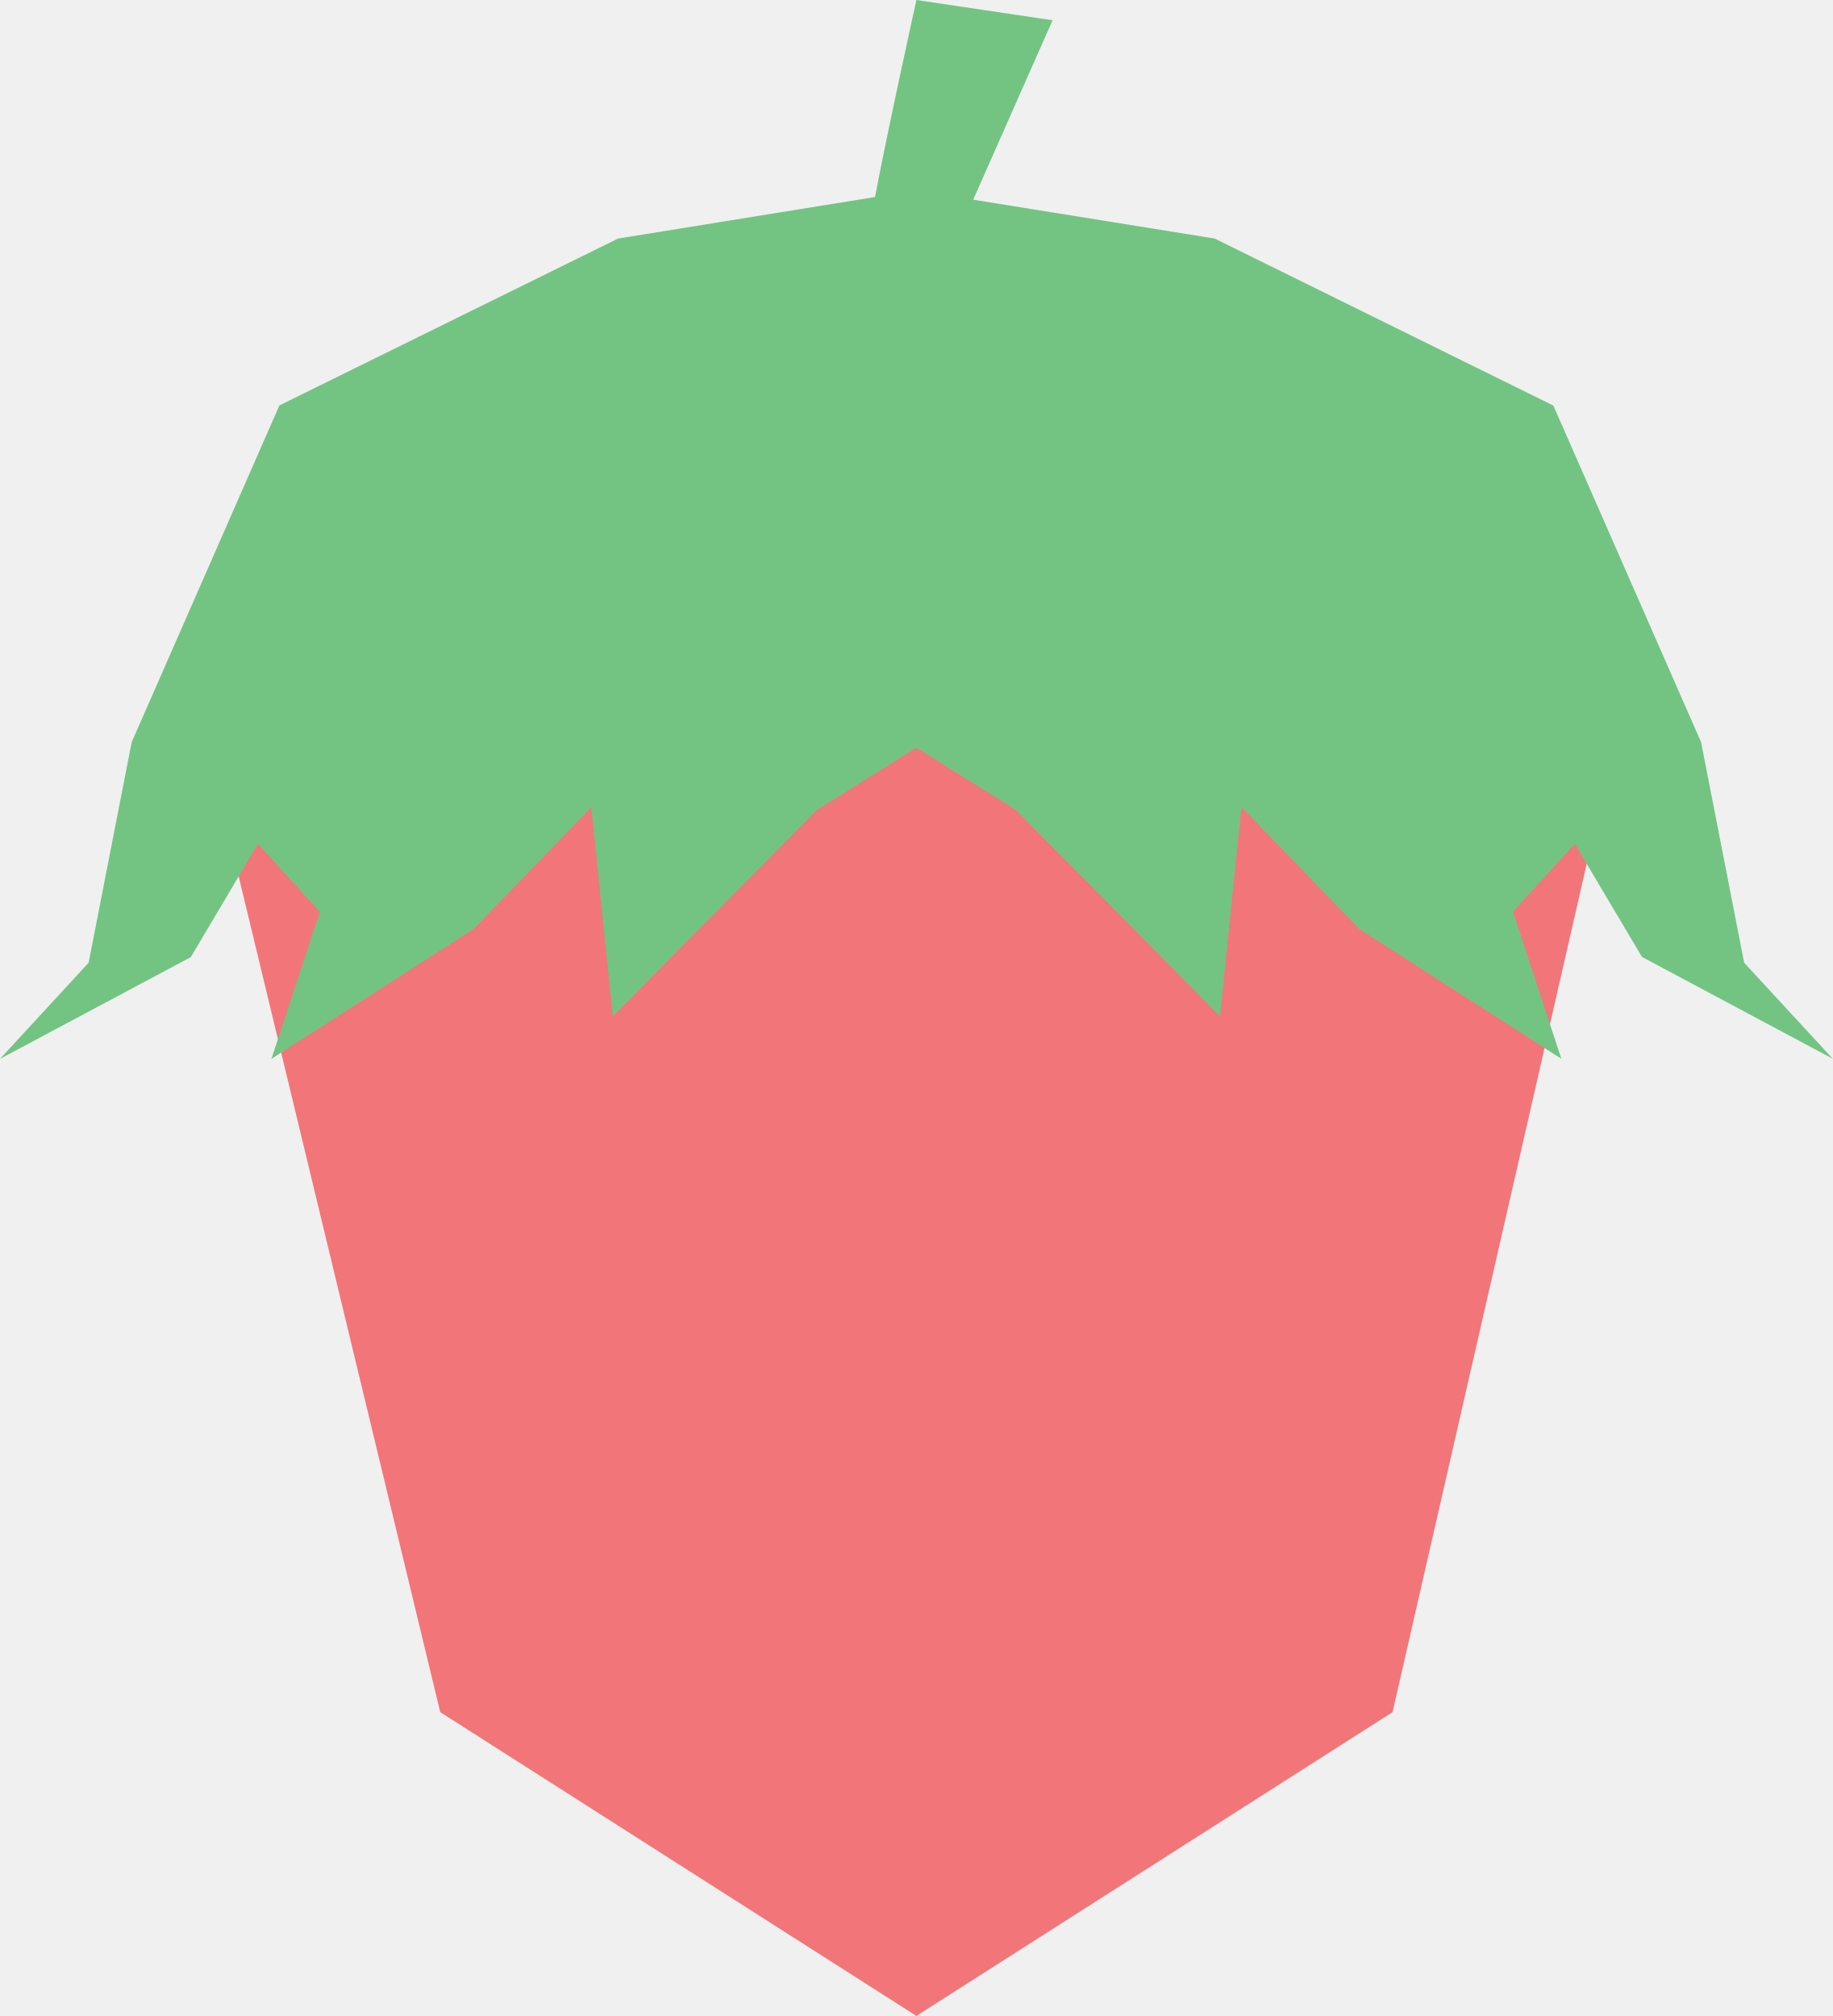
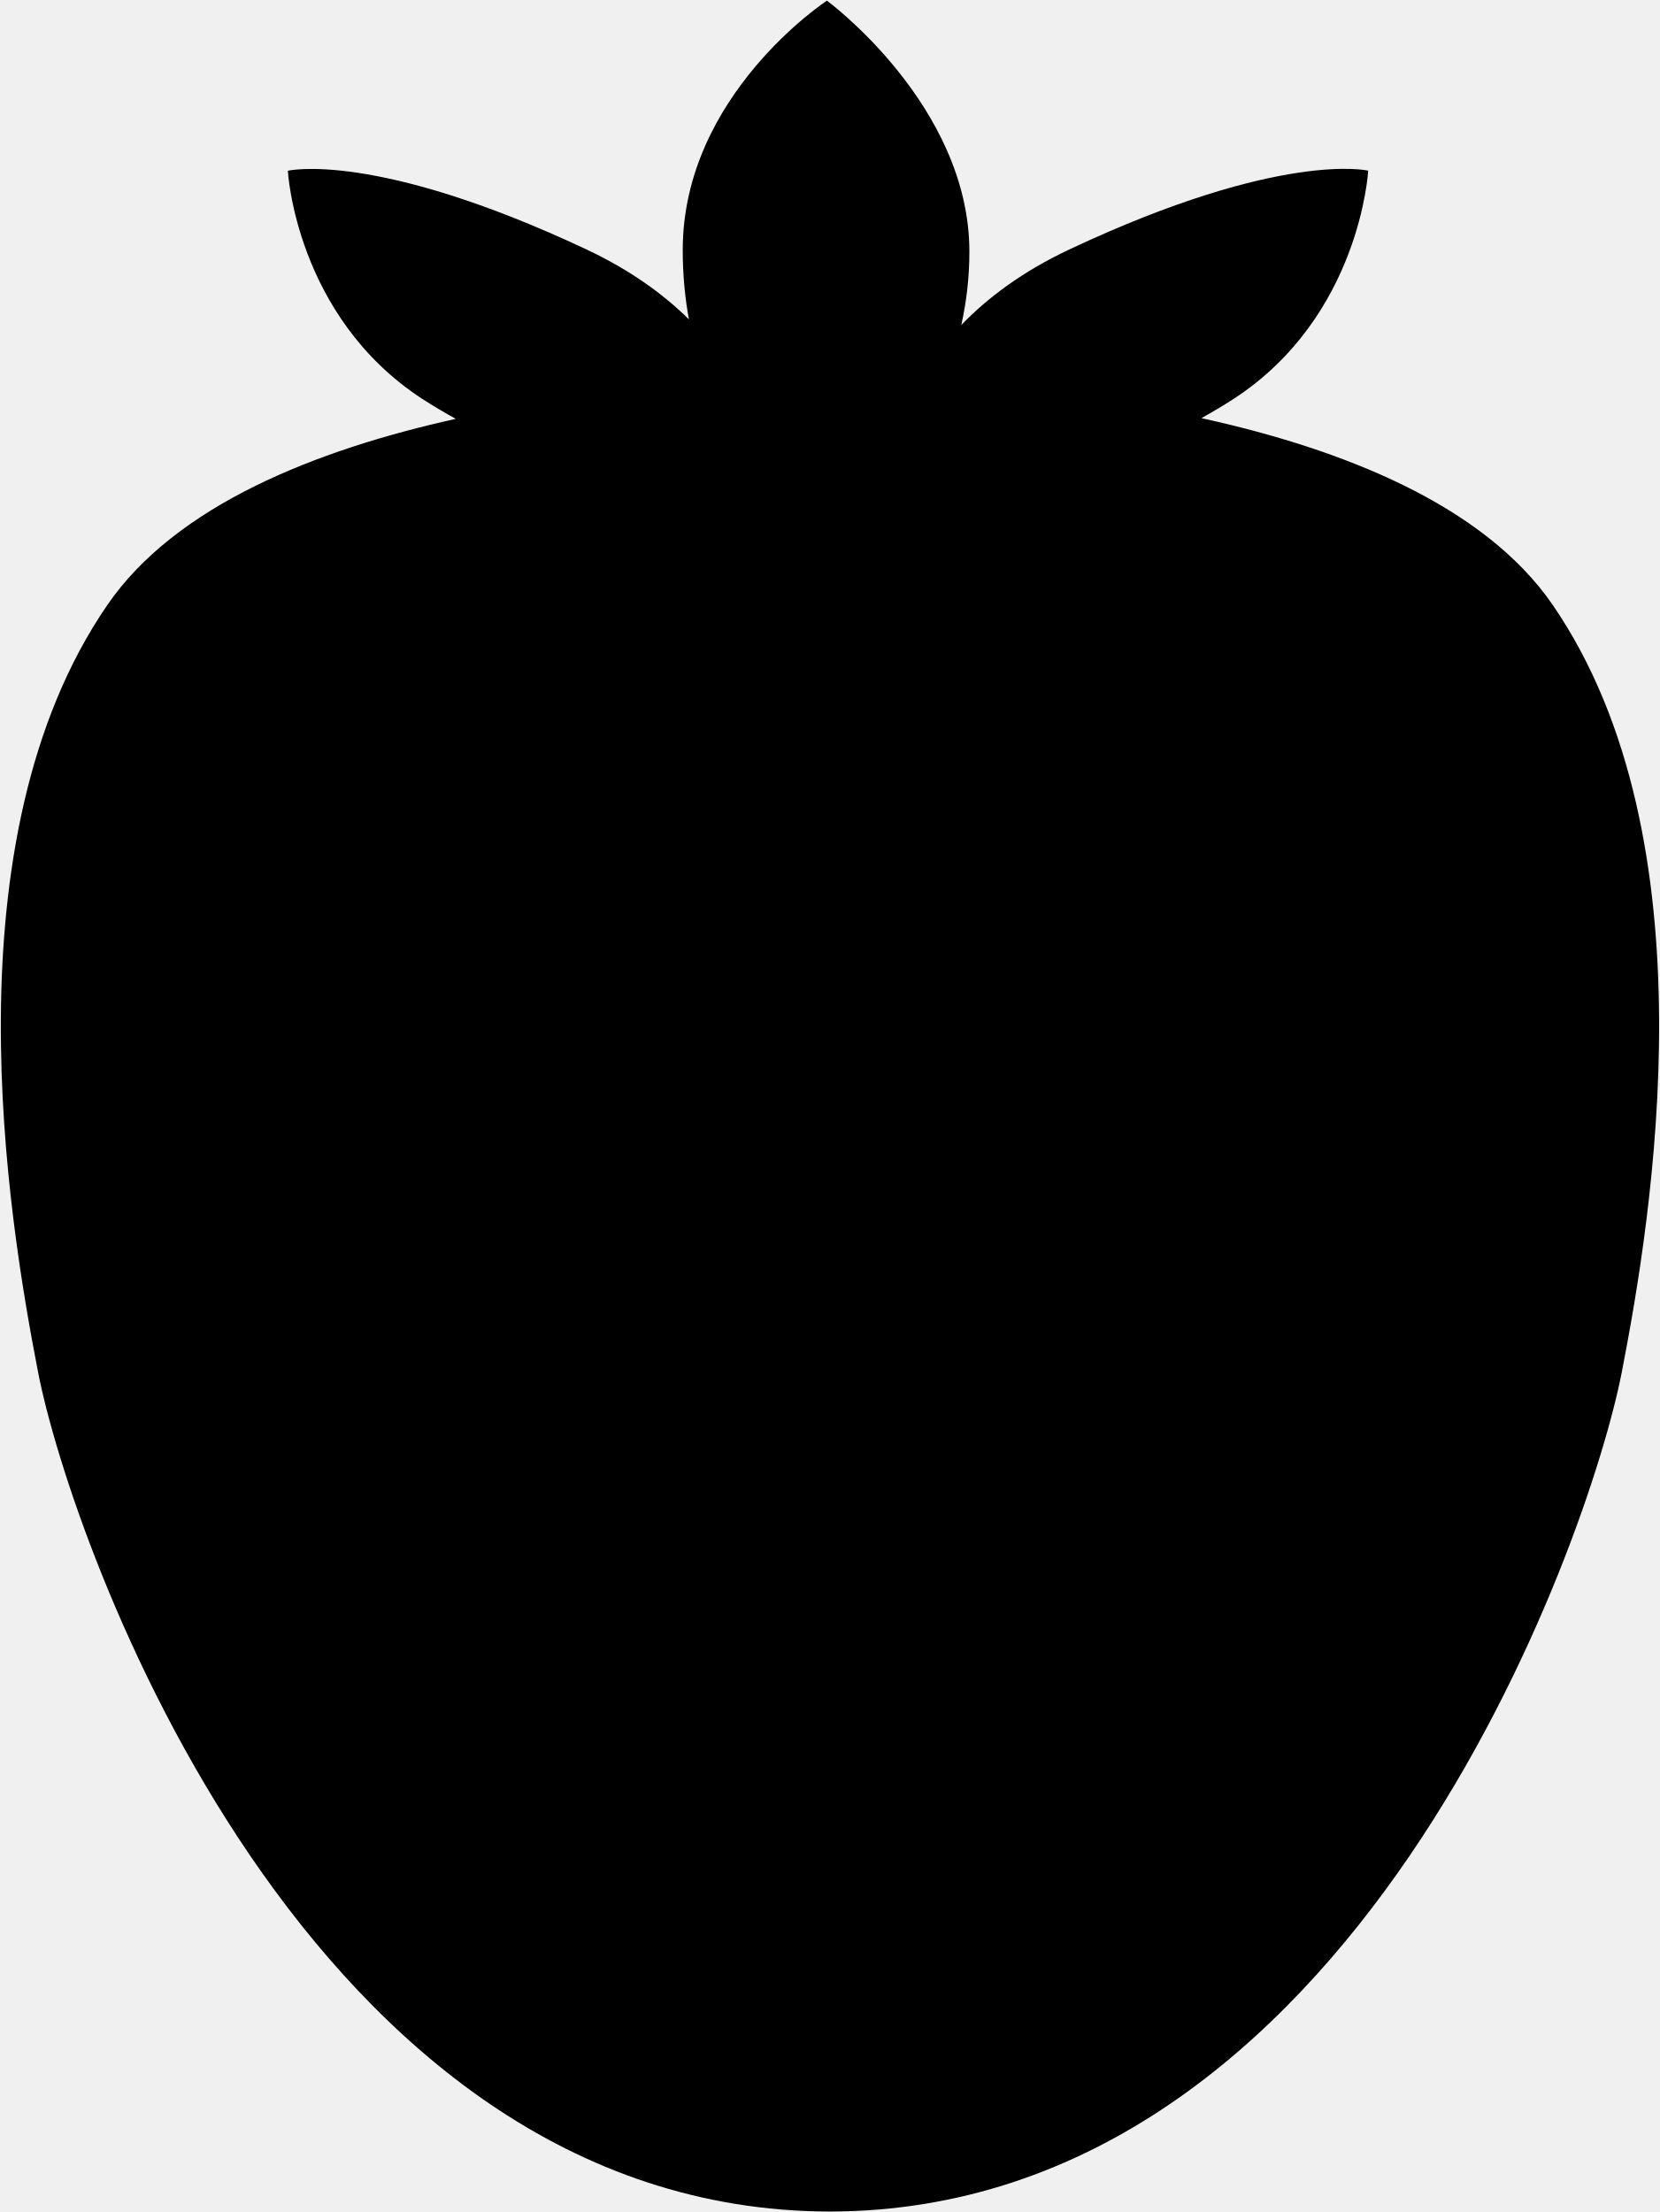
- <svg xmlns="http://www.w3.org/2000/svg" width="20" height="22" viewBox="0 0 20 22" fill="none">
-   <g clip-path="url(#clip0_1639_738)">
-     <path d="M14.639 6.275H10H5.36L2.392 8.683L4.804 18.684L10 21.999L15.196 18.684L17.485 8.683L14.639 6.275Z" fill="#F27579" />
-     <path d="M19.033 10.506L18.563 8.099L16.951 4.426L13.255 2.603L10.62 2.179L11.486 0.221L10 0C10 0 9.666 1.516 9.549 2.15L6.745 2.603L3.049 4.424L1.437 8.099L0.967 10.506L0 11.555L2.082 10.445L2.815 9.209L3.49 9.951L2.962 11.555L5.166 10.14L6.453 8.809L6.687 11.091L8.916 8.838L10 8.16L11.084 8.838L13.313 11.091L13.547 8.807L14.834 10.139L17.038 11.554L16.51 9.949L17.185 9.208L17.918 10.443L20 11.554L19.033 10.506Z" fill="#73C483" />
-   </g>
-   <defs>
-     <clipPath id="clip0_1639_738">
-       <rect width="20" height="22" fill="white" />
-     </clipPath>
-   </defs>
+ <svg xmlns="http://www.w3.org/2000/svg" width="1001" height="1334" viewBox="0 0 1001 1334" fill="none">
+   <path d="M936.384 364.891C894.72 304.194 808.976 270.702 724.494 252.168C731.301 248.374 737.888 244.472 743.982 240.516C820.394 190.712 825.06 102.917 825.06 102.917C825.06 102.917 772.636 90.399 645.063 150.337C616.903 163.56 595.714 179.385 579.685 196.023C582.759 182.257 584.57 167.517 584.57 151.8C584.57 63.519 498.661 0.383 498.661 0.383C498.661 0.383 411.71 57.286 411.71 150.825C411.71 165.782 413.082 179.71 415.442 192.608C399.908 177.272 379.762 162.693 353.577 150.391C226.004 90.453 173.581 102.972 173.581 102.972C173.581 102.972 178.247 190.766 254.659 240.57C261.026 244.689 267.778 248.699 274.86 252.601C190.927 271.19 106.006 304.627 64.671 364.945C-32.71 506.771 4.892 734.168 22.897 827.219C42.988 931.001 185.053 1333.28 500.473 1333.72C815.892 1333.28 957.958 931.001 978.049 827.219C996.109 734.168 1033.71 506.771 936.384 364.891Z" fill="black" />
</svg>
